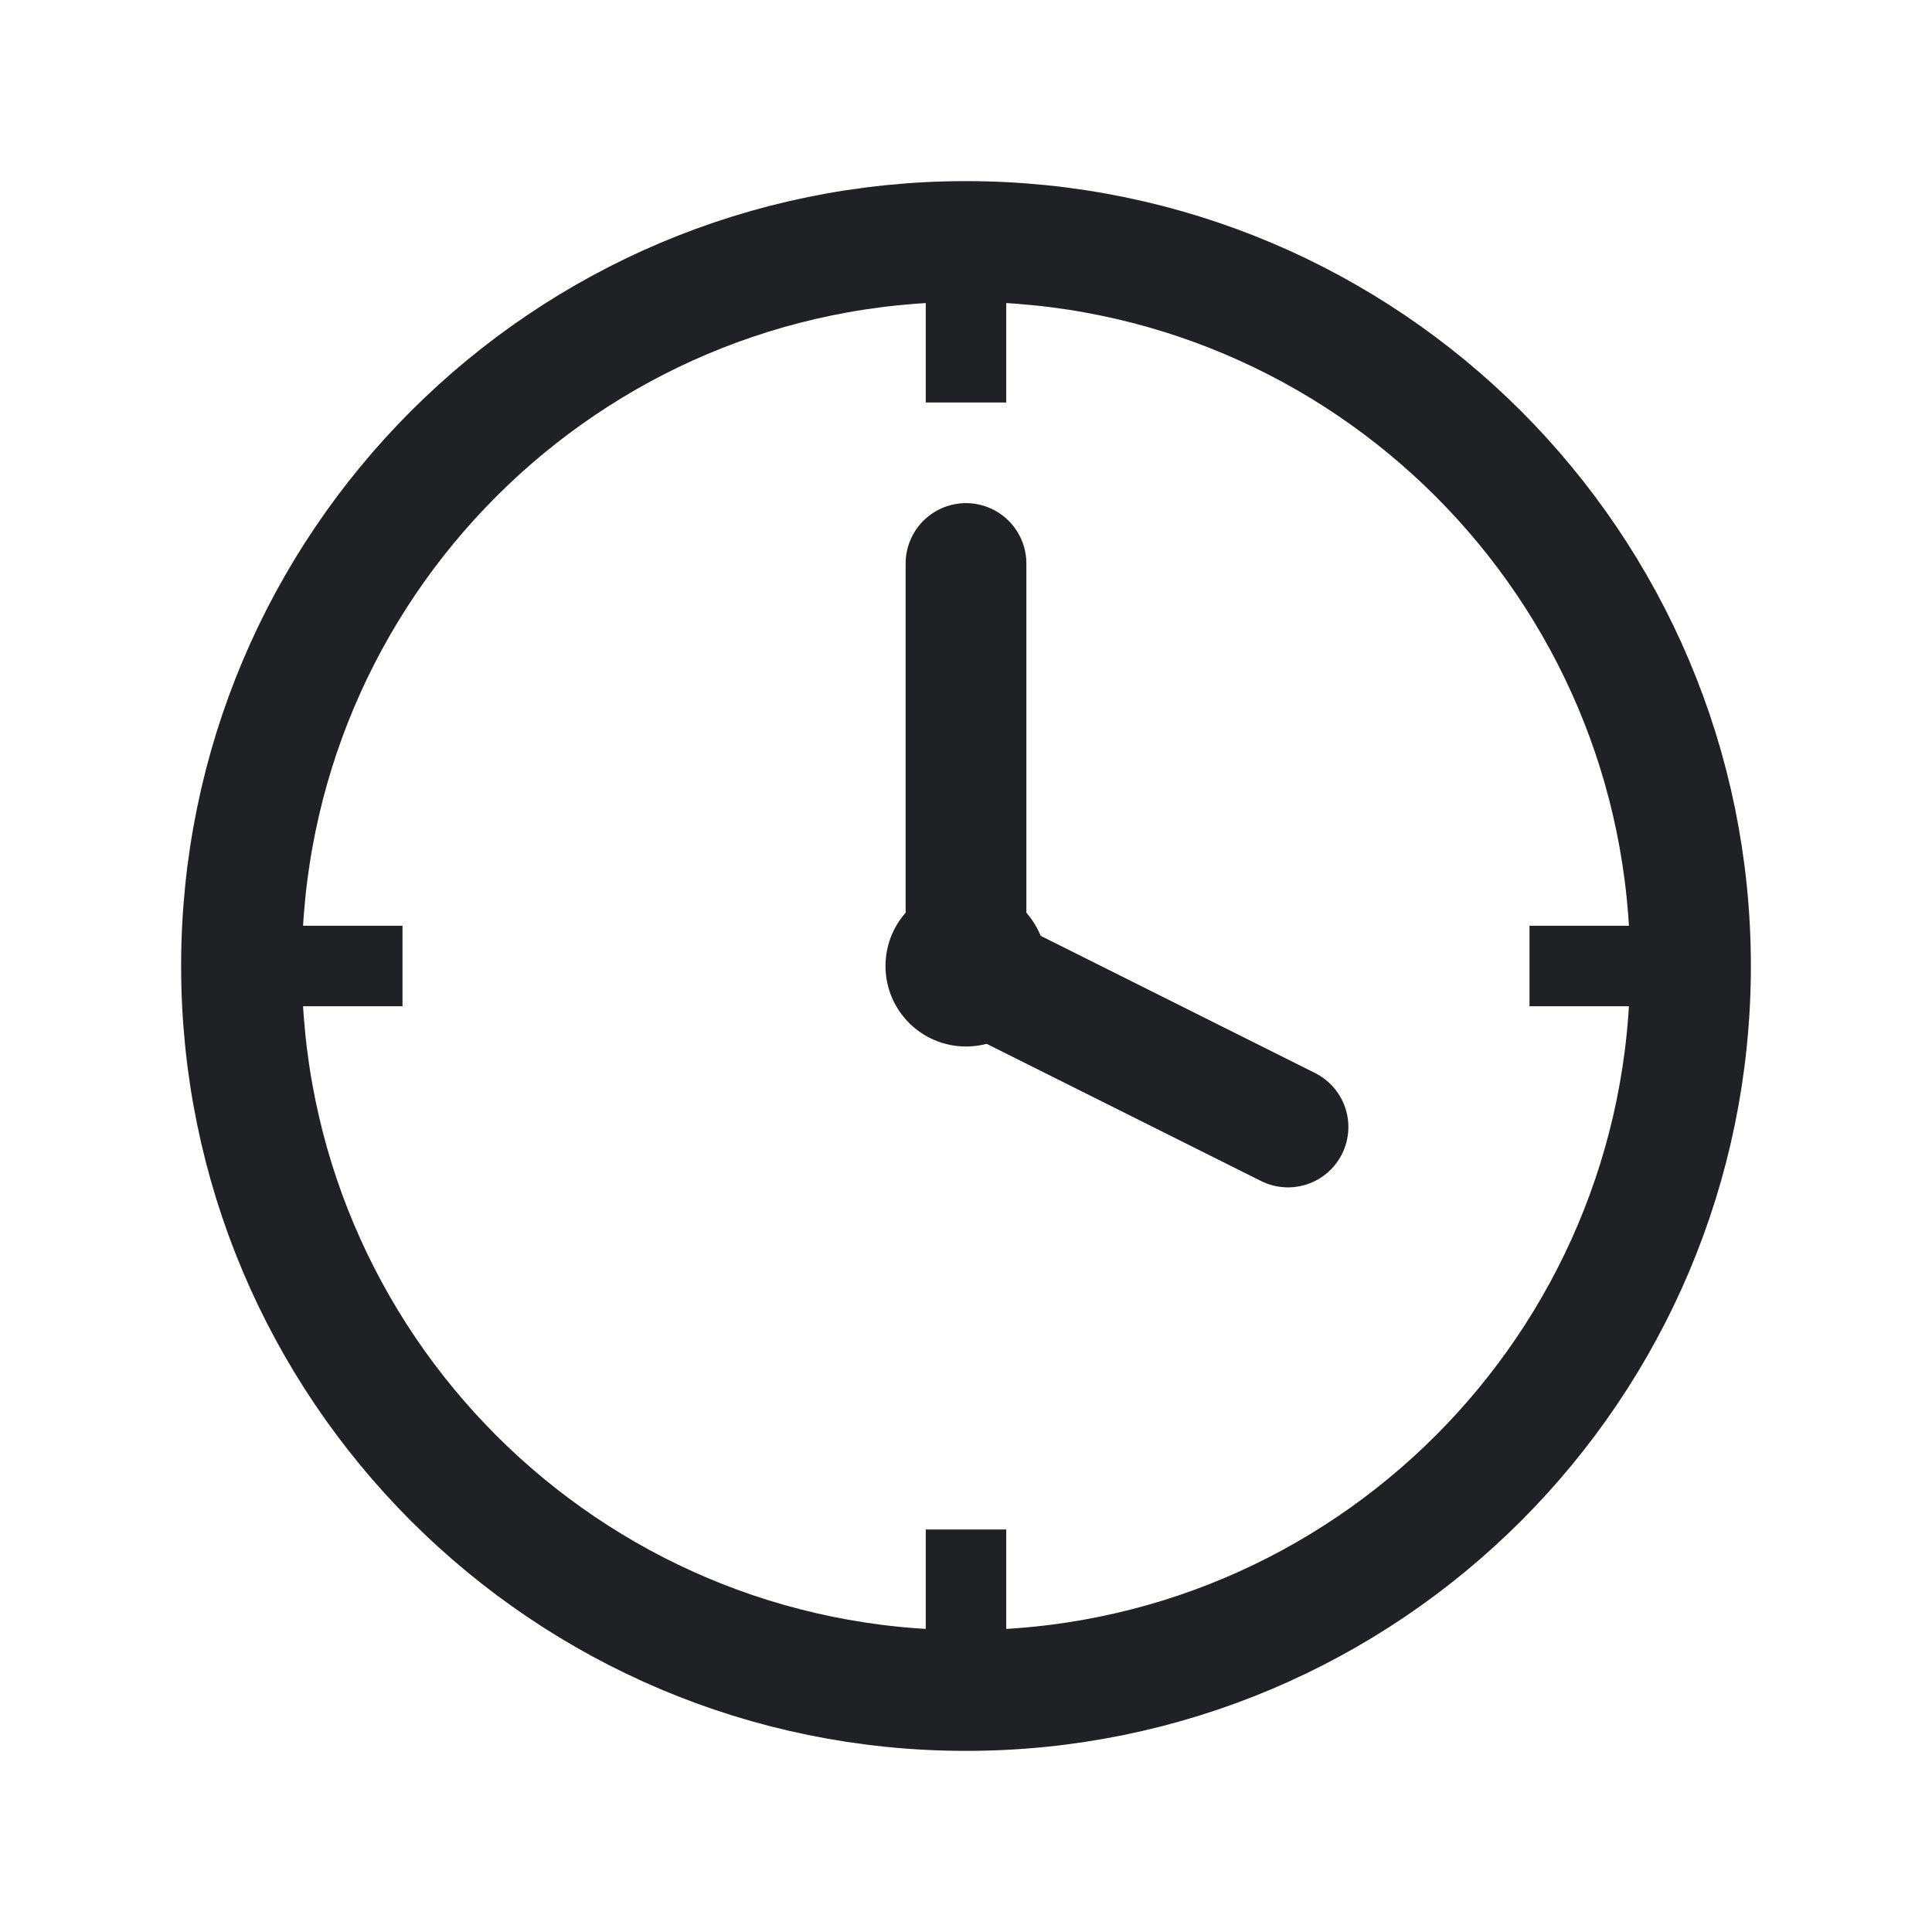
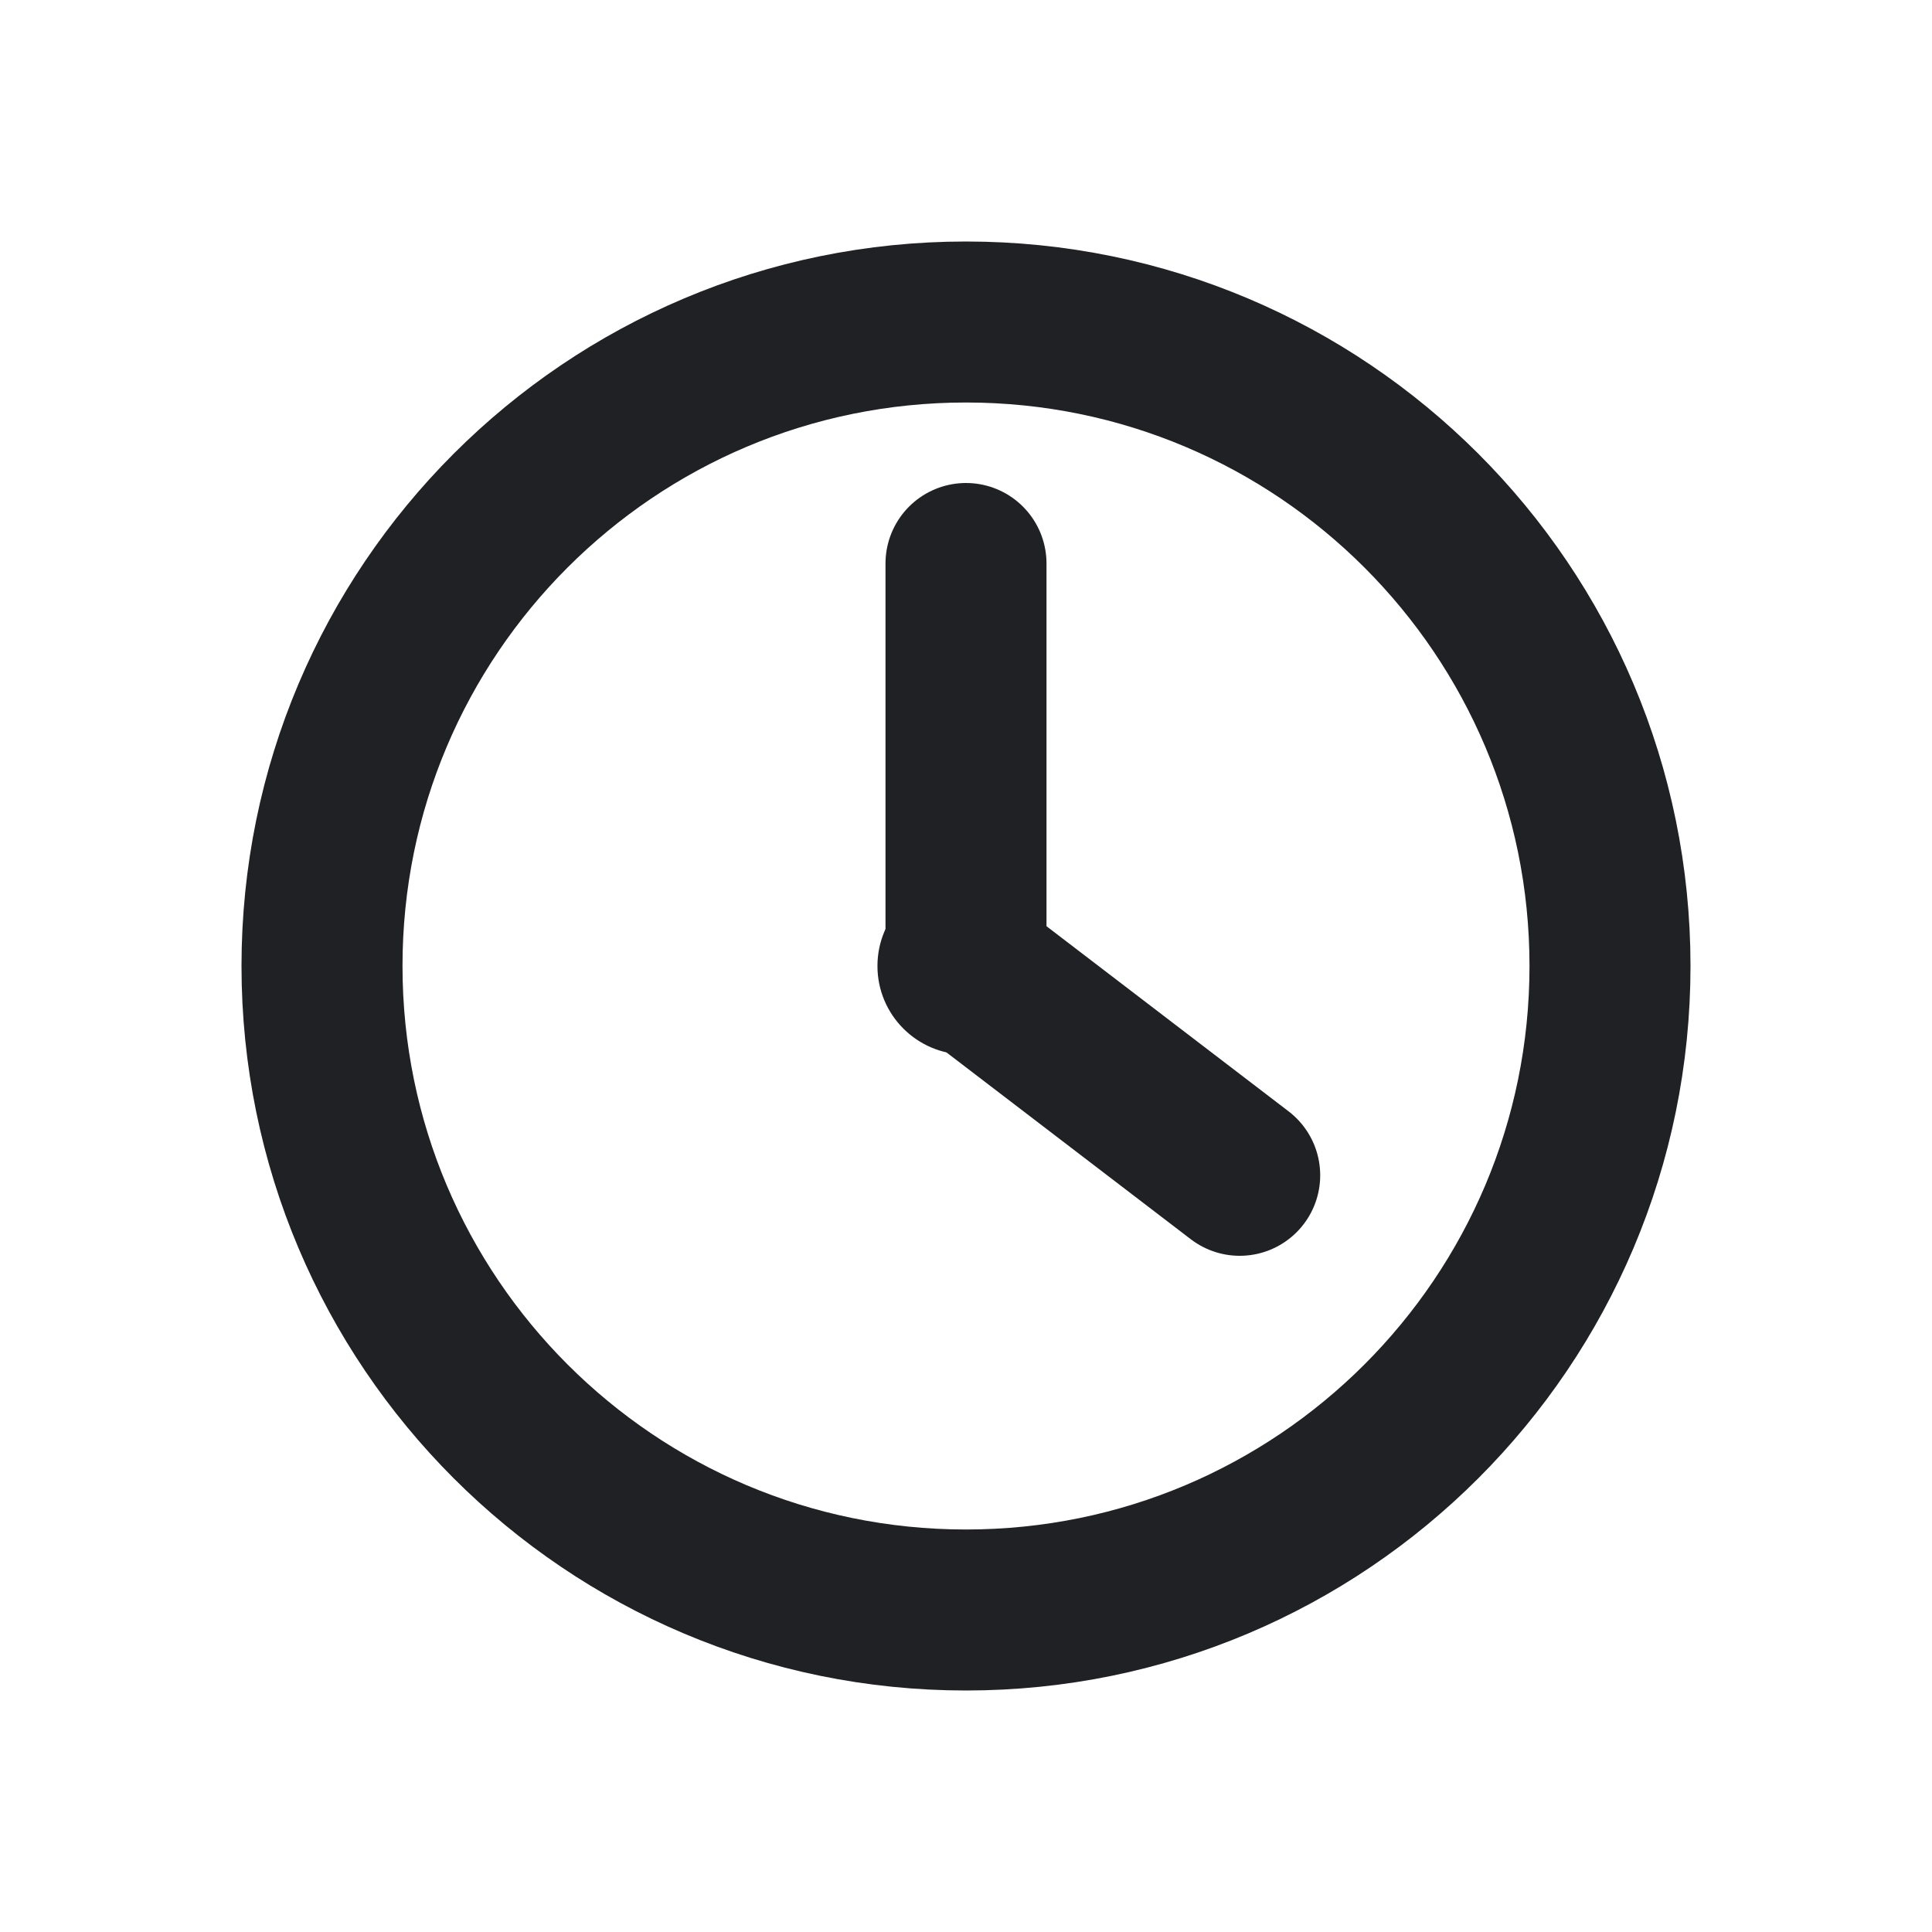
<svg xmlns="http://www.w3.org/2000/svg" width="24" height="24" viewBox="0 0 24 24">
-   <circle cx="12" cy="12" r="9" fill="none" stroke="#202124" stroke-width="1.5" />
-   <circle cx="12" cy="12" r="1" fill="#202124" />
-   <path d="M12 12V7M12 12l4 2" fill="none" stroke="#202124" stroke-width="1.5" stroke-linecap="round" />
-   <path d="M12 3v2M12 19v2M3 12h2M19 12h2" stroke="#202124" stroke-width="1" />
+   <circle cx="12" cy="12" r="8" fill="none" stroke="#202124" stroke-width="2" />
+   <path d="M12 12V7M12 12l3.4 2.6" fill="none" stroke="#202124" stroke-width="2" stroke-linecap="round" />
+   <circle cx="12" cy="12" r="1.1" fill="#202124" />
</svg>
